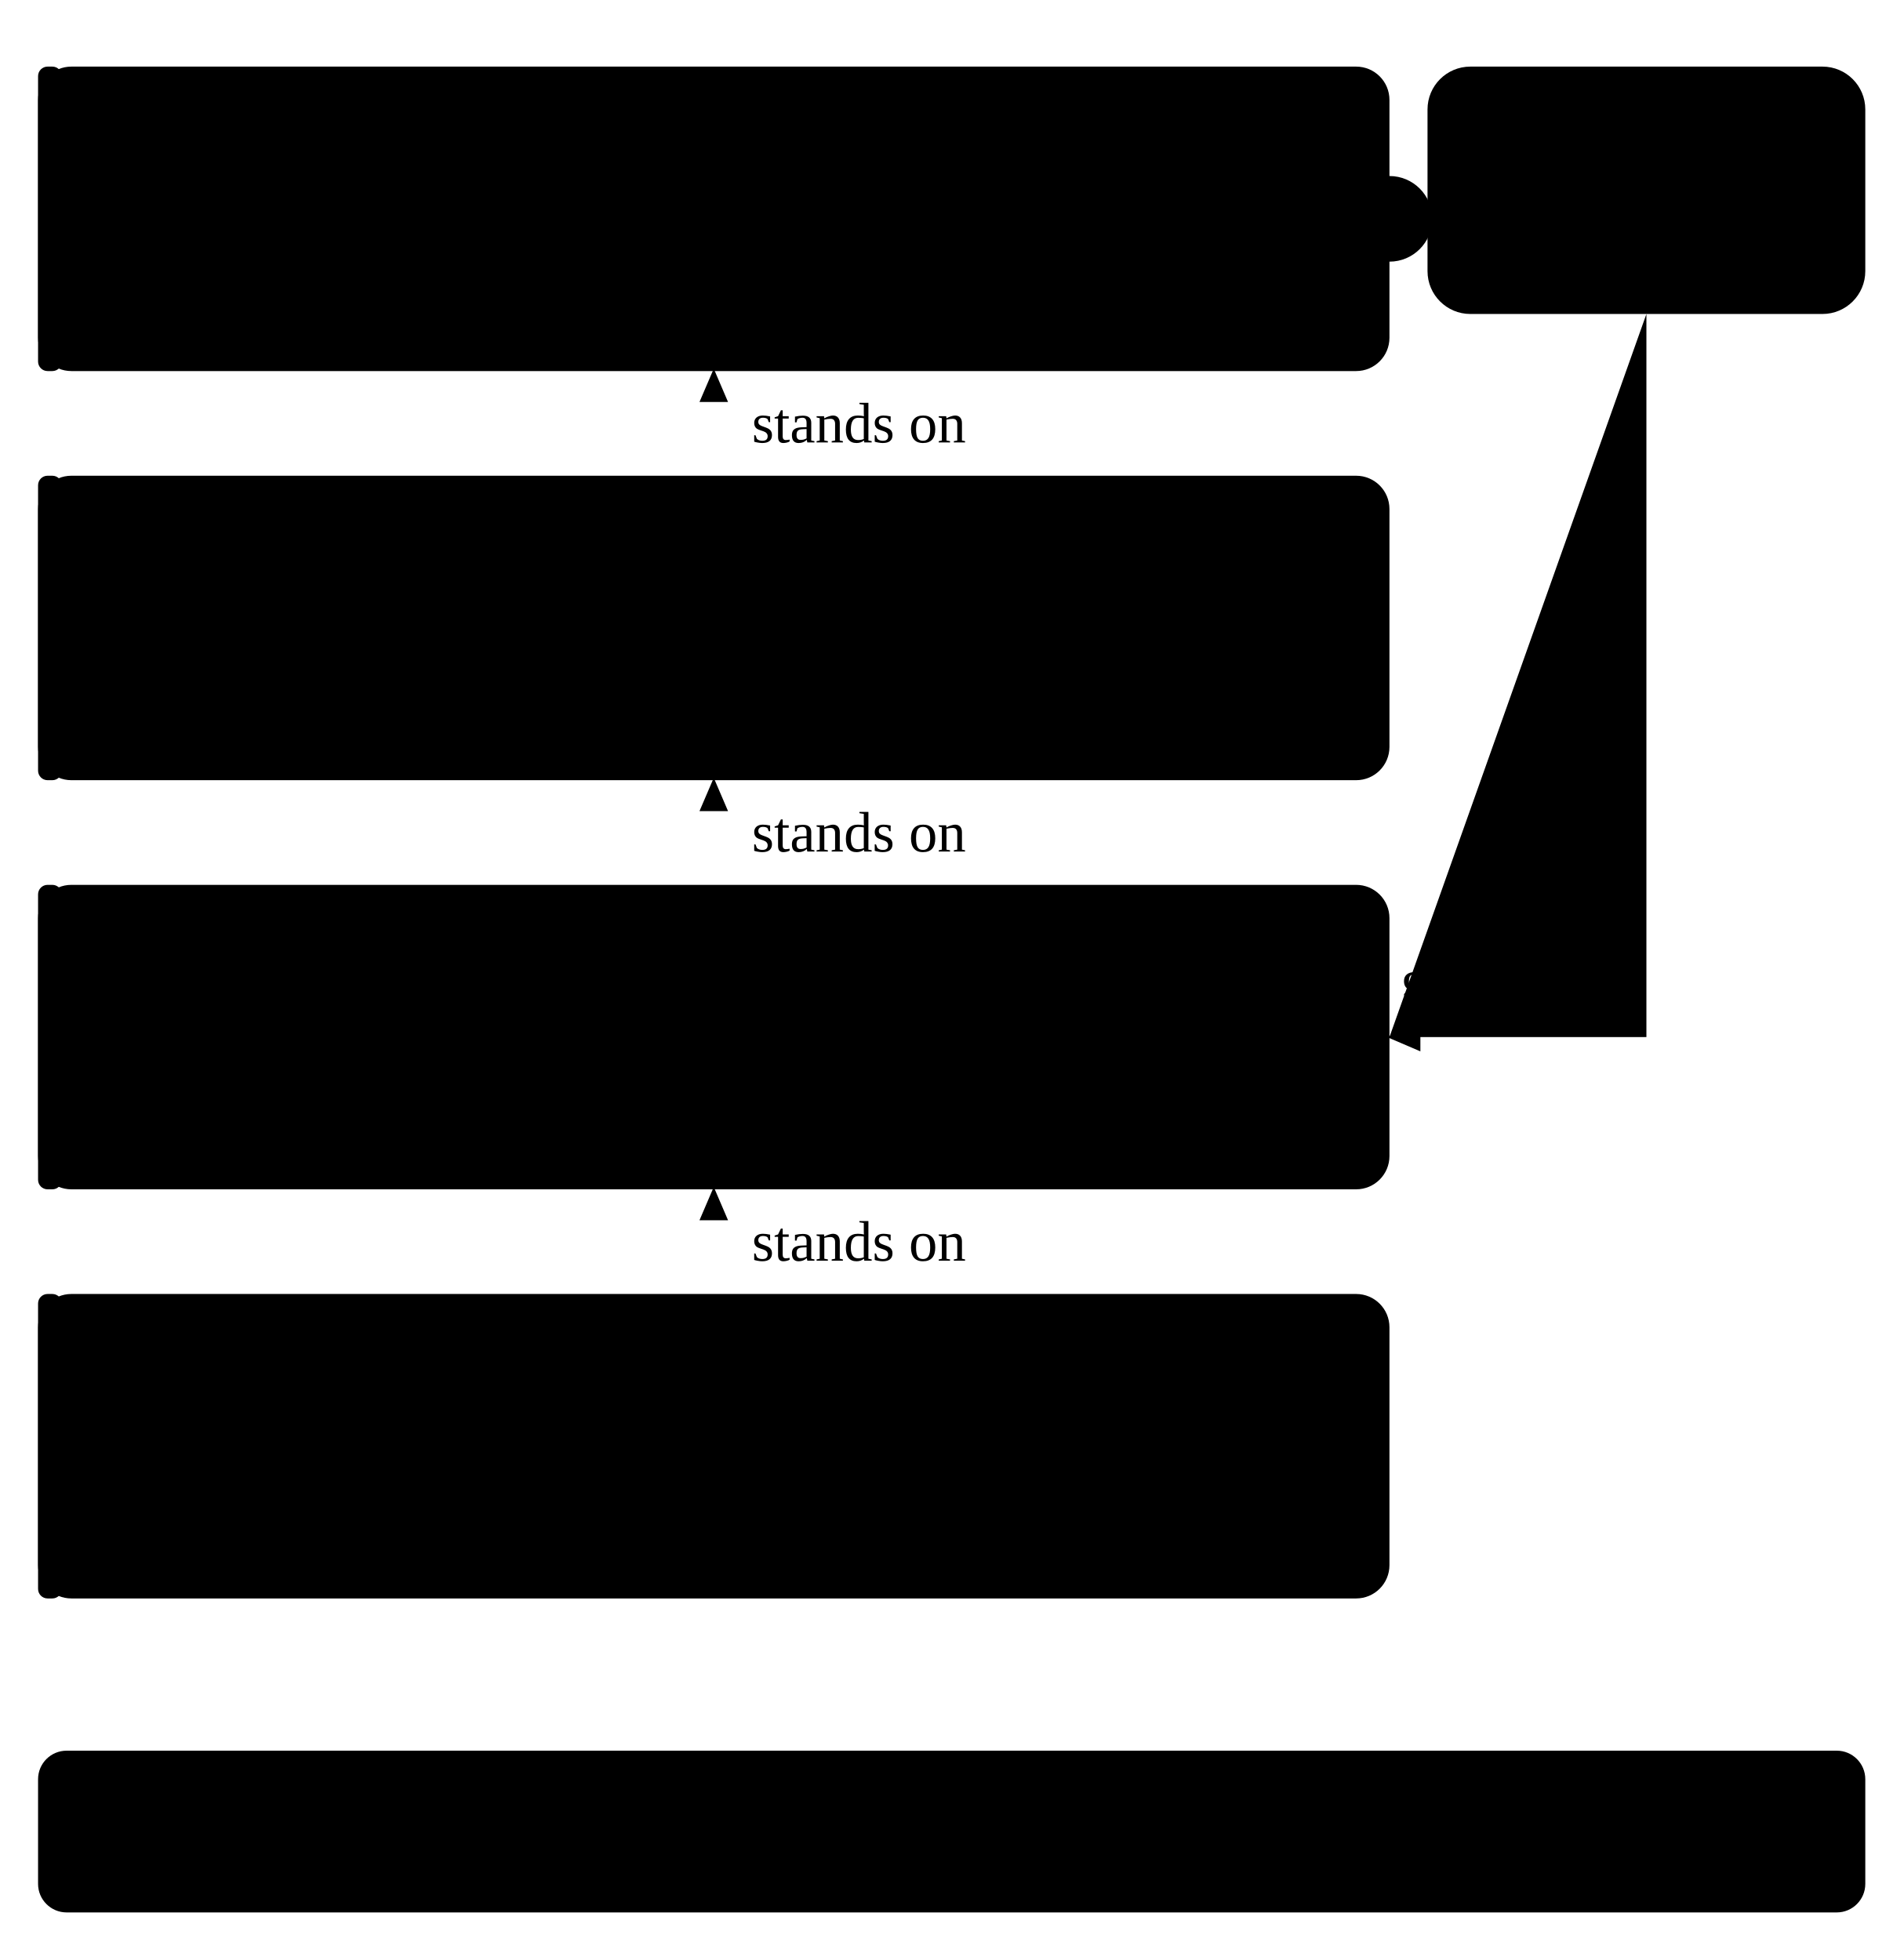
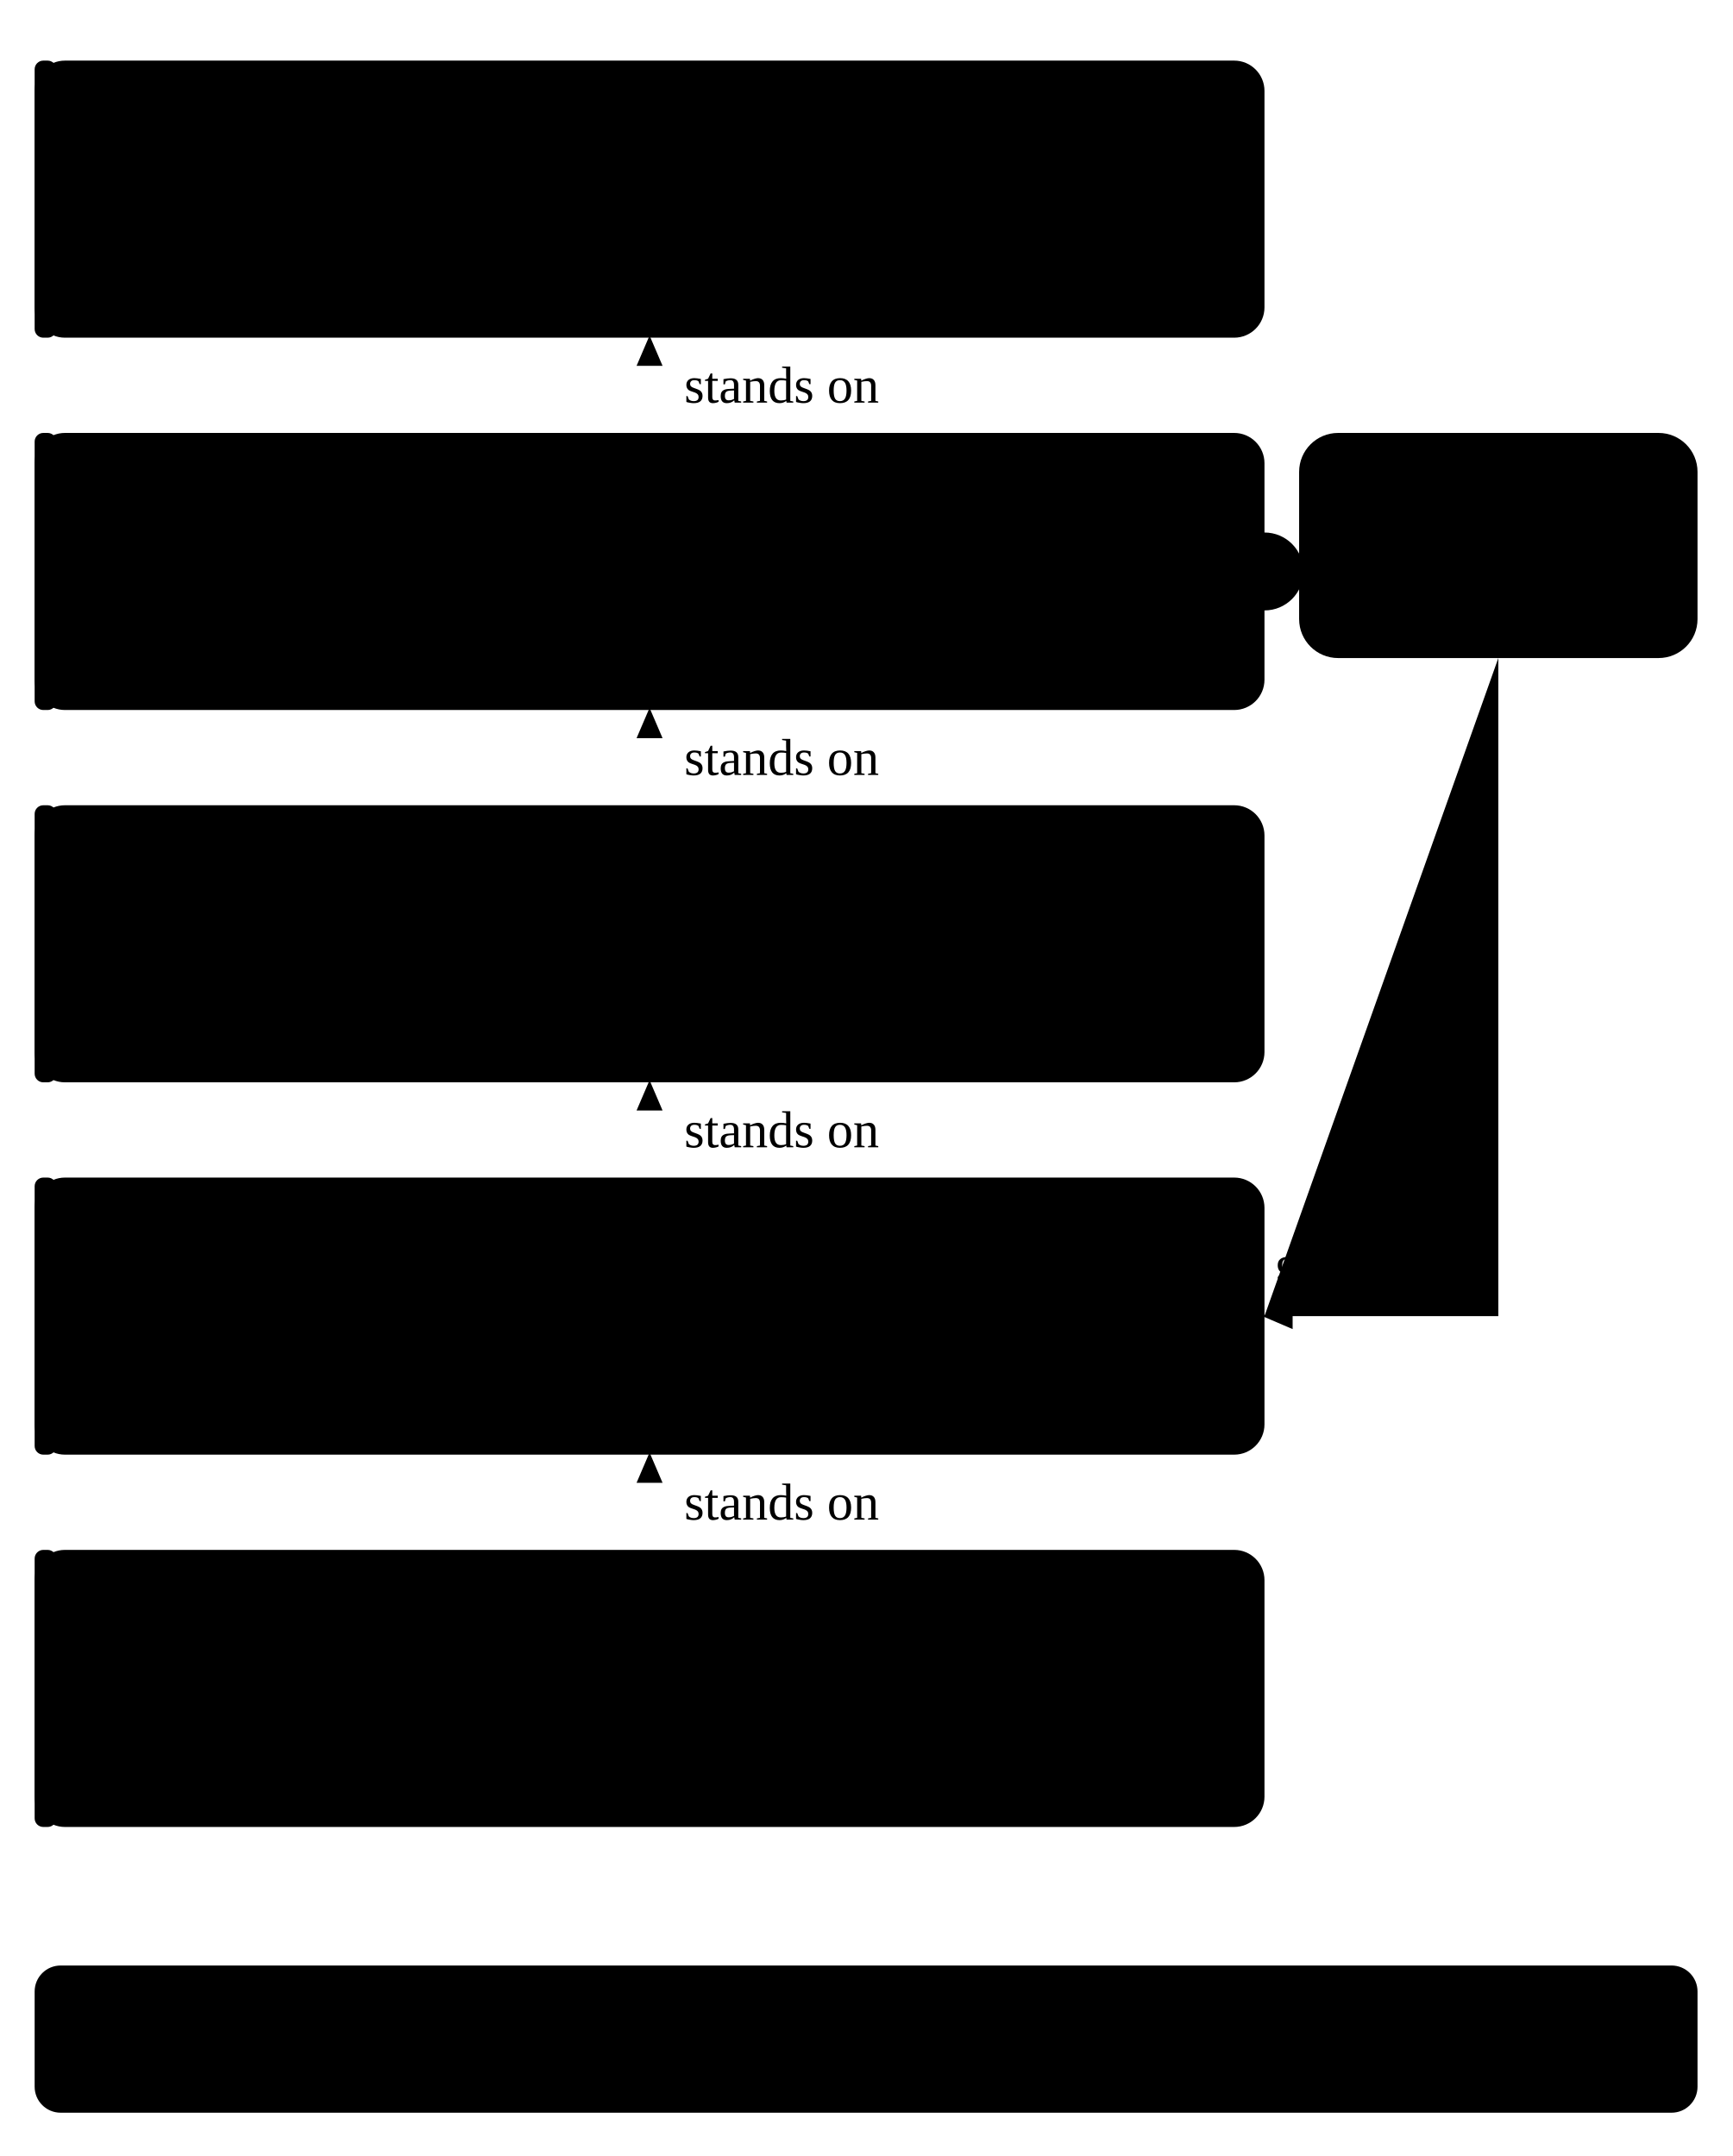
- <svg xmlns="http://www.w3.org/2000/svg" class="d" viewBox="0 0 400 412" role="img" aria-labelledby="layers-t layers-d">
+ <svg xmlns="http://www.w3.org/2000/svg" class="d" viewBox="0 0 400 498" role="img" aria-labelledby="layers-t layers-d">
  <defs>
    <marker id="layers-ah" viewBox="0 0 7 6" refX="6.5" refY="3" markerWidth="7" markerHeight="6" orient="auto">
      <path class="ah" d="M0,0 L7,3 L0,6 Z" />
    </marker>
    <marker id="layers-ah-accent" viewBox="0 0 7 6" refX="6.5" refY="3" markerWidth="7" markerHeight="6" orient="auto">
      <path class="ah-accent" d="M0,0 L7,3 L0,6 Z" />
    </marker>
    <marker id="layers-ah-s" viewBox="0 0 7 6" refX="0.5" refY="3" markerWidth="7" markerHeight="6" orient="auto">
      <path class="ah" d="M7,0 L0,3 L7,6 Z" />
    </marker>
    <pattern id="layers-hatch" width="8" height="8" patternUnits="userSpaceOnUse" patternTransform="rotate(135)">
      <rect class="h0" width="8" height="8" />
      <rect class="h1" width="3" height="8" />
    </pattern>
  </defs>
  <g class="node lekton">
    <rect class="box" x="8" y="14" width="284" height="64" rx="7" />
    <rect class="bar" x="8" y="14" width="5" height="64" rx="2" />
-     <text class="t" x="22" y="33">LAWS</text>
-     <text class="s" x="22" y="49">the vocabulary and the model:</text>
-     <text class="s" x="22" y="64">read by the gate, every commit</text>
+     <text class="t" x="22" y="33">MANIFESTO</text>
+     <text class="s" x="22" y="49">MANIFESTO.md: what daftar holds</text>
+     <text class="s" x="22" y="64">to, read when someone asks why</text>
  </g>
  <g class="flow">
    <path class="l" d="M150,100 L150,78" marker-end="url(#layers-ah)" />
    <text class="fl" x="158" y="93" text-anchor="start">stands on</text>
  </g>
-   <g class="node lekton">
-     <rect class="box" x="8" y="100" width="284" height="64" rx="7" />
-     <rect class="bar" x="8" y="100" width="5" height="64" rx="2" />
-     <text class="t" x="22" y="119">REASONING</text>
-     <text class="s" x="22" y="135">seed/RATIONALE.md: read when</text>
-     <text class="s" x="22" y="150">a rule surprises someone</text>
-   </g>
-   <g class="flow">
-     <path class="l" d="M150,186 L150,164" marker-end="url(#layers-ah)" />
-     <text class="fl" x="158" y="179" text-anchor="start">stands on</text>
-   </g>
-   <g class="node lekton">
-     <rect class="box" x="8" y="186" width="284" height="64" rx="7" />
-     <rect class="bar" x="8" y="186" width="5" height="64" rx="2" />
-     <text class="t" x="22" y="205">JOURNALS</text>
-     <text class="s" x="22" y="221">log/journal.md: read by the next</text>
-     <text class="s" x="22" y="236">agent, and by a person</text>
-   </g>
-   <g class="flow">
-     <path class="l" d="M150,272 L150,250" marker-end="url(#layers-ah)" />
-     <text class="fl" x="158" y="265" text-anchor="start">stands on</text>
-   </g>
-   <g class="node lekton">
-     <rect class="box" x="8" y="272" width="284" height="64" rx="7" />
-     <rect class="bar" x="8" y="272" width="5" height="64" rx="2" />
-     <text class="t" x="22" y="291">HISTORY</text>
-     <text class="s" x="22" y="307">git: read by nobody, until it</text>
-     <text class="s" x="22" y="322">is the only thing left</text>
-   </g>
-   <g class="tag warn">
-     <rect class="p" x="300" y="14" width="92" height="52" rx="9" />
-     <text class="tl" x="309" y="29">a story:</text>
-     <text class="tl" x="309" y="43">when, who,</text>
-     <text class="tl" x="309" y="57">where</text>
-   </g>
-   <g class="refused">
-     <path class="l" d="M300,46 L292,46" />
-     <circle class="o" cx="292" cy="46" r="9" />
-     <path class="x" d="M287.8,41.8 L296.2,50.2 M287.8,50.2 L296.2,41.8" />
-   </g>
-   <g class="flow accent">
-     <path class="l" d="M346,66 L346,218 L292,218" marker-end="url(#layers-ah-accent)" />
-     <text class="fl" x="340" y="210" text-anchor="end">goes here</text>
-   </g>
-   <g class="band">
-     <rect class="b" x="8" y="368" width="384" height="34" rx="6" />
-     <text class="cap" x="18" y="389">NO STORY IN THE LAW — EACH LAYER READ AT ITS OWN TIME</text>
+   <g transform="translate(0,86)">
+     <g class="node lekton">
+       <rect class="box" x="8" y="14" width="284" height="64" rx="7" />
+       <rect class="bar" x="8" y="14" width="5" height="64" rx="2" />
+       <text class="t" x="22" y="33">LAWS</text>
+       <text class="s" x="22" y="49">the vocabulary and the model:</text>
+       <text class="s" x="22" y="64">read by the gate, every commit</text>
+     </g>
+     <g class="flow">
+       <path class="l" d="M150,100 L150,78" marker-end="url(#layers-ah)" />
+       <text class="fl" x="158" y="93" text-anchor="start">stands on</text>
+     </g>
+     <g class="node lekton">
+       <rect class="box" x="8" y="100" width="284" height="64" rx="7" />
+       <rect class="bar" x="8" y="100" width="5" height="64" rx="2" />
+       <text class="t" x="22" y="119">REASONING</text>
+       <text class="s" x="22" y="135">seed/RATIONALE.md: read when</text>
+       <text class="s" x="22" y="150">a rule surprises someone</text>
+     </g>
+     <g class="flow">
+       <path class="l" d="M150,186 L150,164" marker-end="url(#layers-ah)" />
+       <text class="fl" x="158" y="179" text-anchor="start">stands on</text>
+     </g>
+     <g class="node lekton">
+       <rect class="box" x="8" y="186" width="284" height="64" rx="7" />
+       <rect class="bar" x="8" y="186" width="5" height="64" rx="2" />
+       <text class="t" x="22" y="205">JOURNALS</text>
+       <text class="s" x="22" y="221">log/journal.md: read by the next</text>
+       <text class="s" x="22" y="236">agent, and by a person</text>
+     </g>
+     <g class="flow">
+       <path class="l" d="M150,272 L150,250" marker-end="url(#layers-ah)" />
+       <text class="fl" x="158" y="265" text-anchor="start">stands on</text>
+     </g>
+     <g class="node lekton">
+       <rect class="box" x="8" y="272" width="284" height="64" rx="7" />
+       <rect class="bar" x="8" y="272" width="5" height="64" rx="2" />
+       <text class="t" x="22" y="291">HISTORY</text>
+       <text class="s" x="22" y="307">git: read by nobody, until it</text>
+       <text class="s" x="22" y="322">is the only thing left</text>
+     </g>
+     <g class="tag warn">
+       <rect class="p" x="300" y="14" width="92" height="52" rx="9" />
+       <text class="tl" x="309" y="29">a story:</text>
+       <text class="tl" x="309" y="43">when, who,</text>
+       <text class="tl" x="309" y="57">where</text>
+     </g>
+     <g class="refused">
+       <path class="l" d="M300,46 L292,46" />
+       <circle class="o" cx="292" cy="46" r="9" />
+       <path class="x" d="M287.8,41.8 L296.2,50.2 M287.8,50.2 L296.2,41.8" />
+     </g>
+     <g class="flow accent">
+       <path class="l" d="M346,66 L346,218 L292,218" marker-end="url(#layers-ah-accent)" />
+       <text class="fl" x="340" y="210" text-anchor="end">goes here</text>
+     </g>
+     <g class="band">
+       <rect class="b" x="8" y="368" width="384" height="34" rx="6" />
+       <text class="cap" x="18" y="389">NO STORY IN THE LAW — EACH LAYER READ AT ITS OWN TIME</text>
+     </g>
  </g>
</svg>
